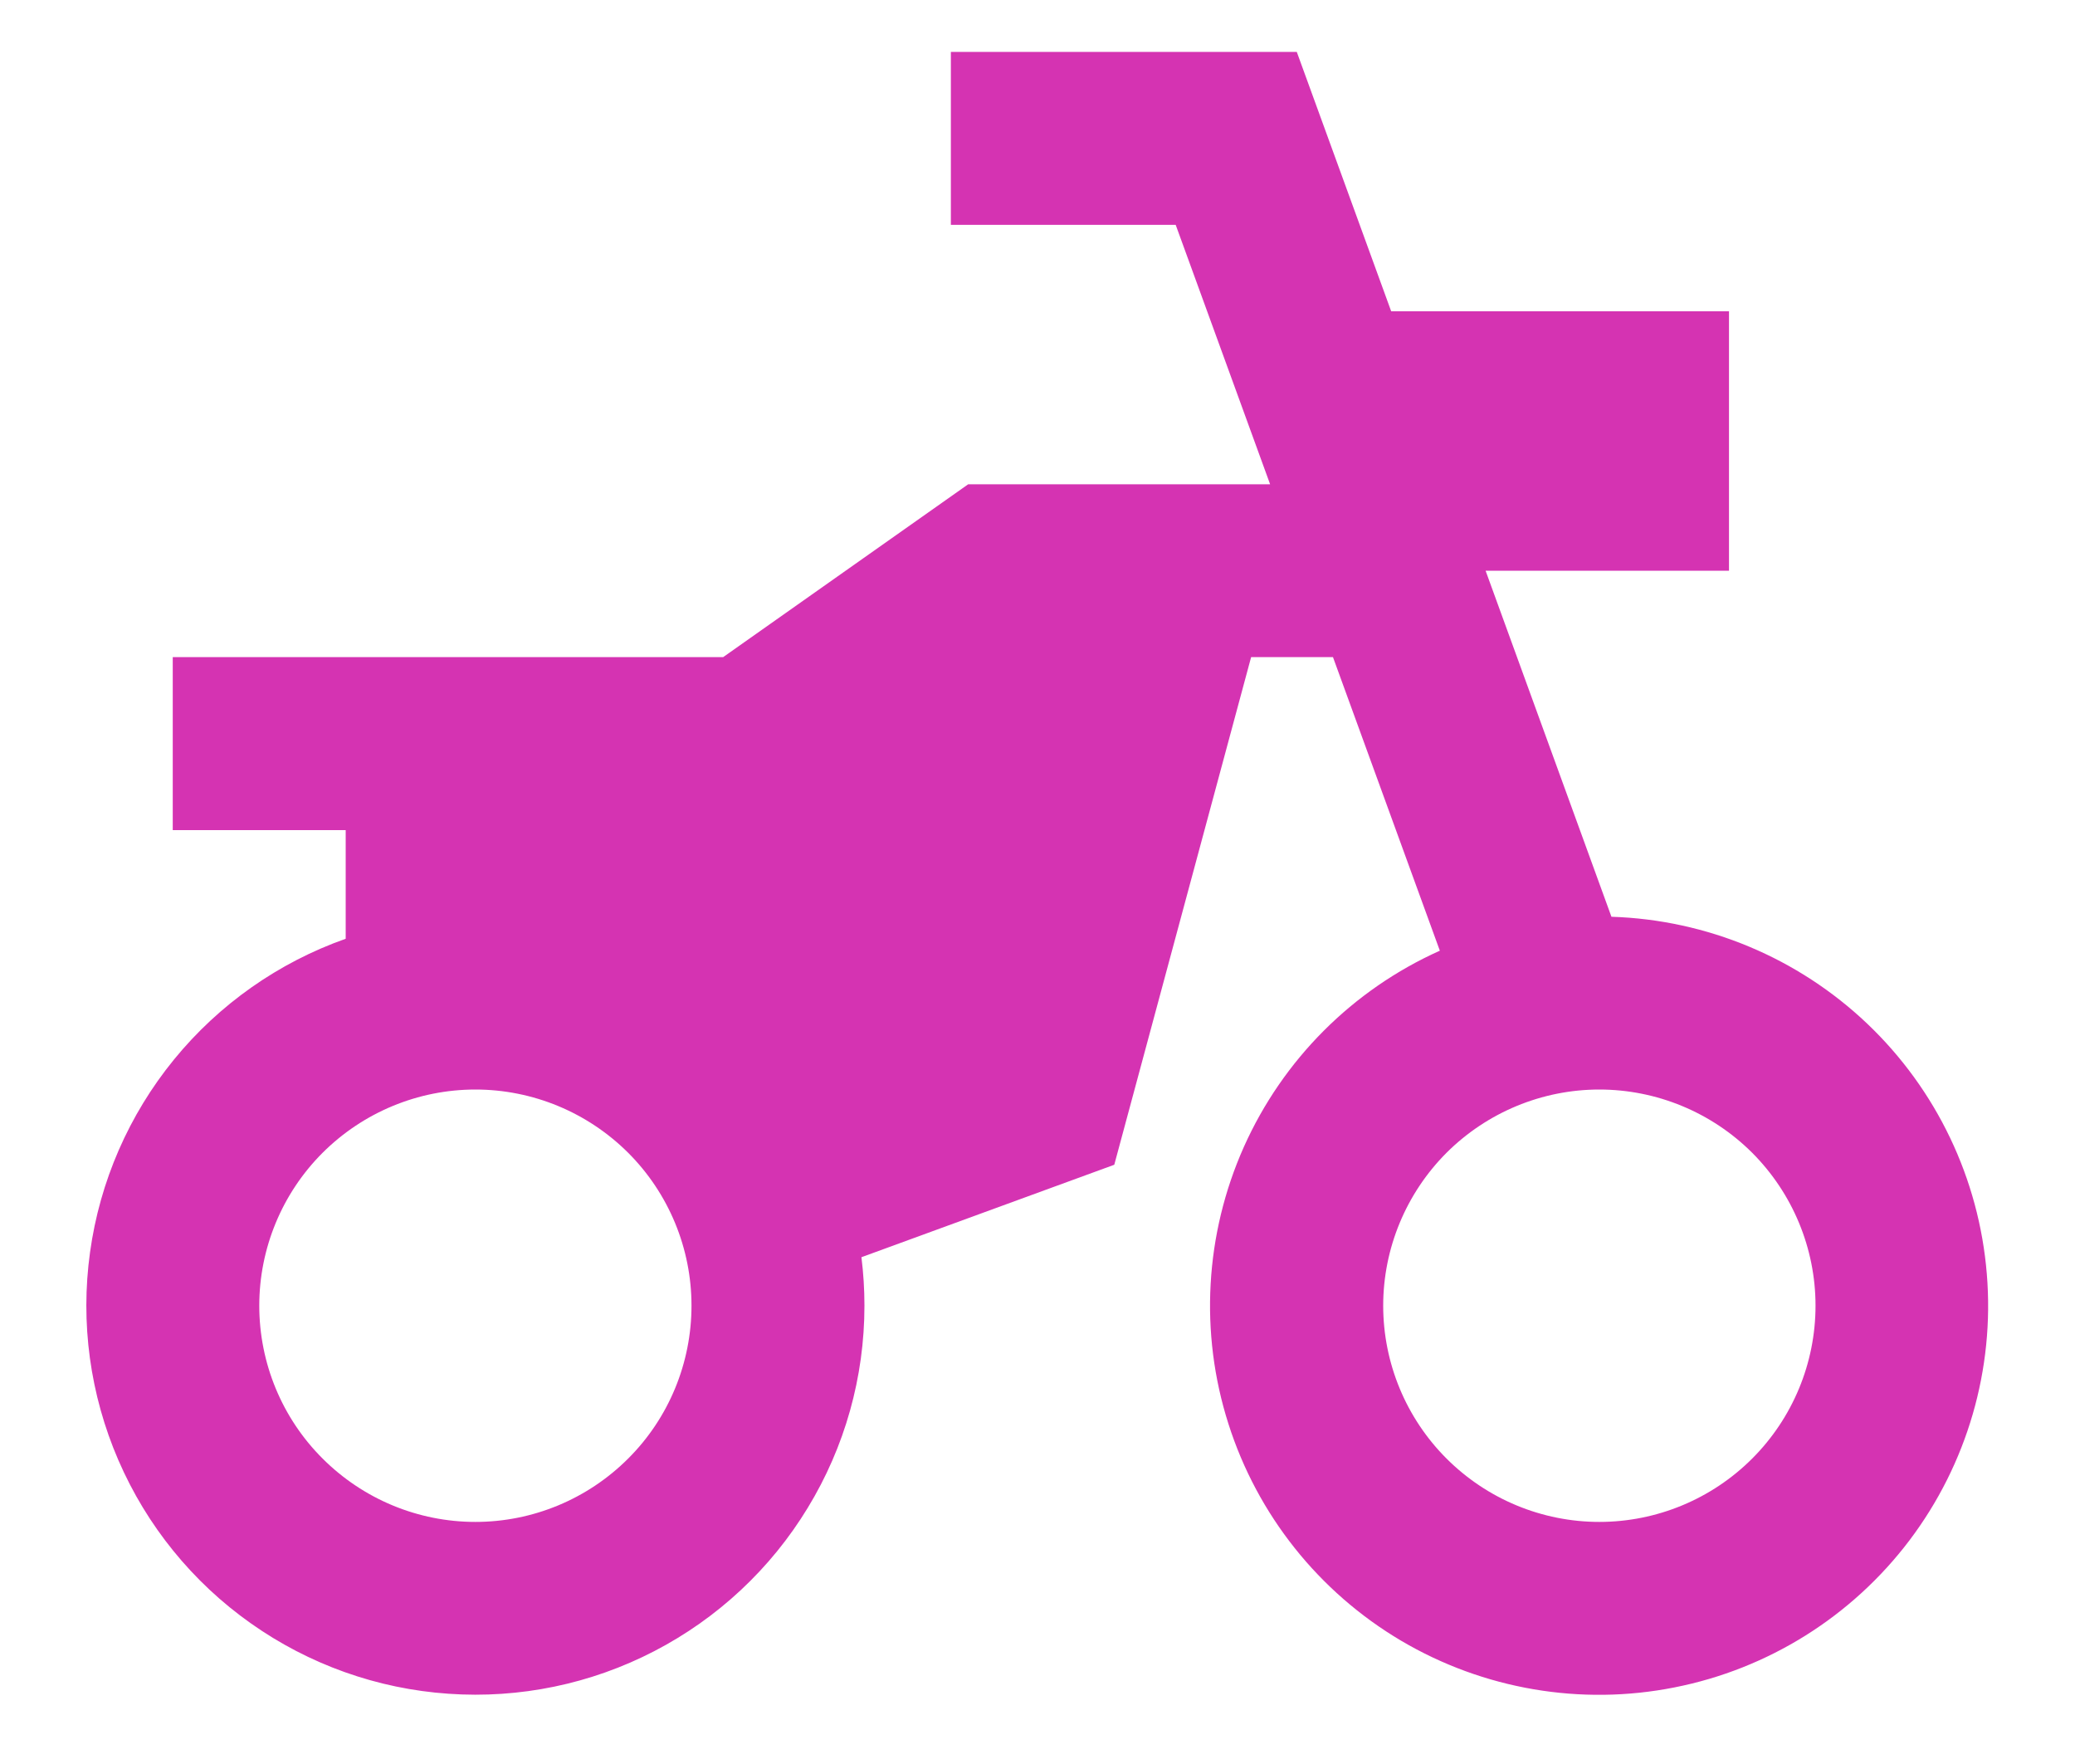
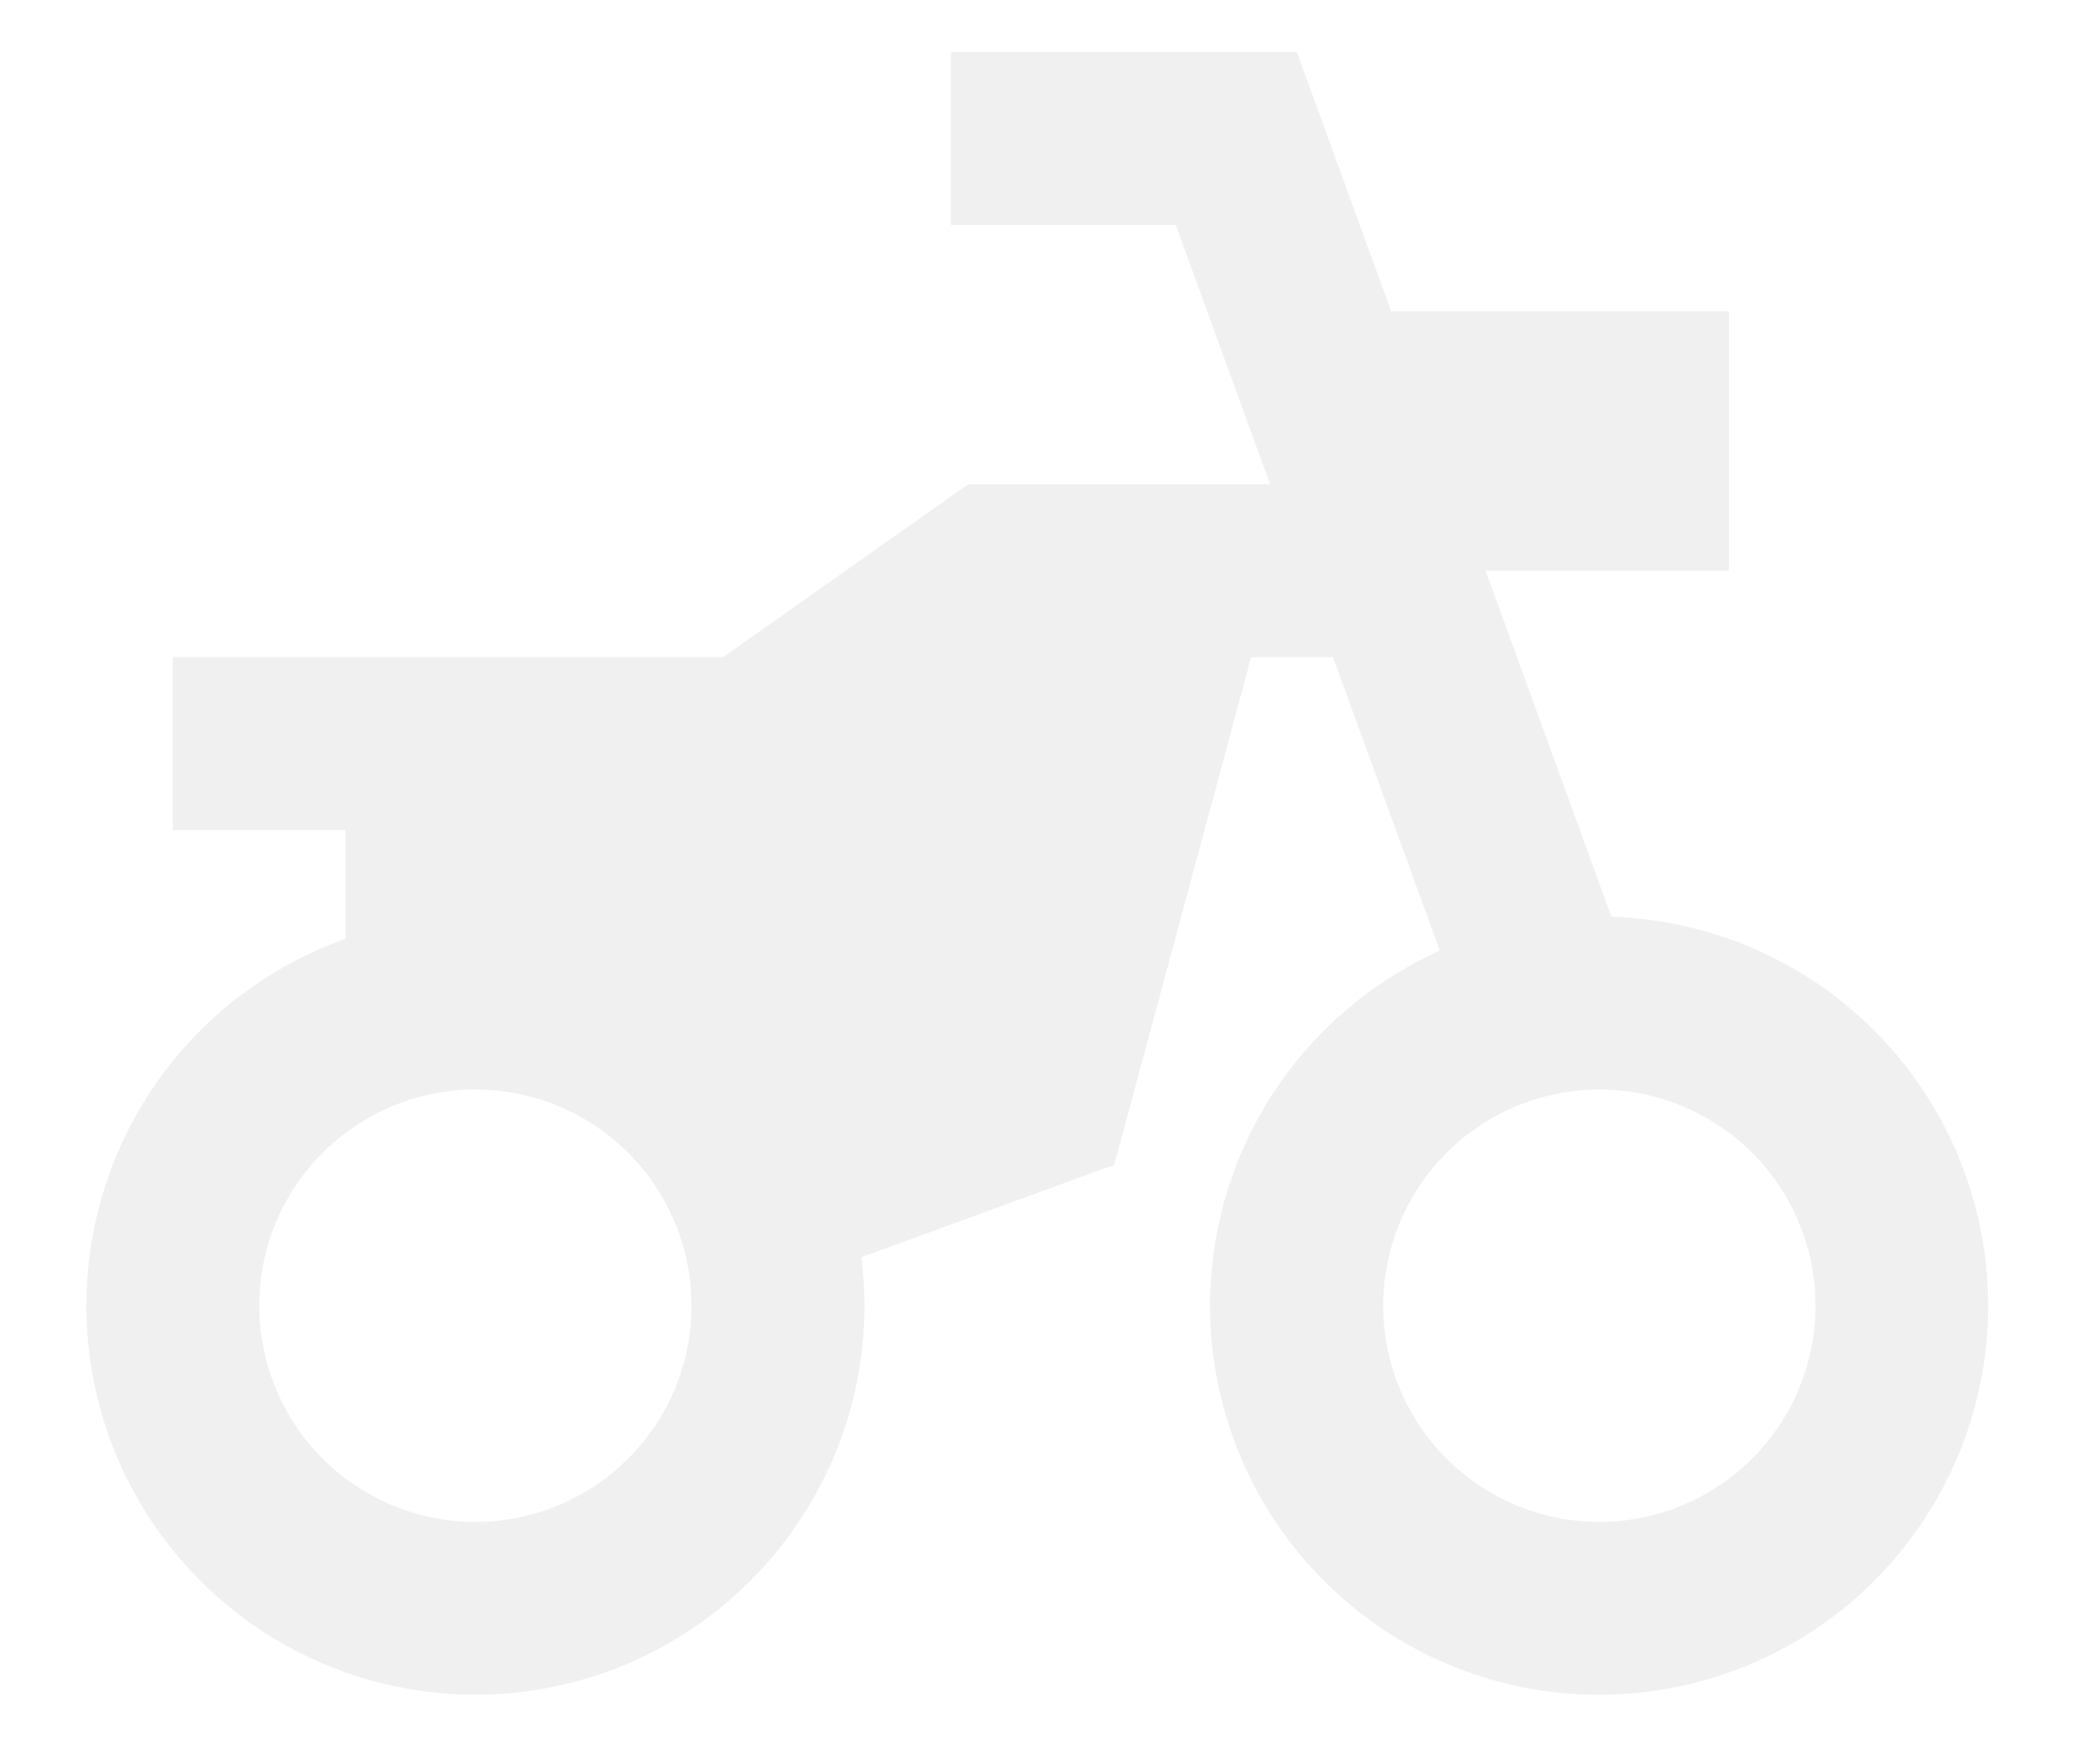
<svg xmlns="http://www.w3.org/2000/svg" width="20" height="17" viewBox="0 0 20 17" fill="none">
-   <path d="M6.97 6.333L9.332 4.667H12.242L11.332 2.167H9.165V0.5H12.499L13.409 3H16.665V5.5H14.319L15.532 8.835C16.453 8.864 17.33 9.231 17.998 9.866C18.665 10.501 19.075 11.359 19.15 12.277C19.226 13.195 18.96 14.109 18.405 14.844C17.849 15.579 17.043 16.084 16.139 16.262C15.236 16.441 14.298 16.28 13.505 15.812C12.712 15.343 12.119 14.599 11.84 13.721C11.56 12.844 11.614 11.894 11.989 11.053C12.365 10.212 13.037 9.539 13.878 9.162L12.848 6.333H12.059L10.74 11.225L8.303 12.116C8.322 12.269 8.332 12.425 8.332 12.583C8.332 13.271 8.143 13.945 7.785 14.532C7.428 15.119 6.916 15.597 6.305 15.913C5.695 16.229 5.009 16.371 4.323 16.323C3.637 16.276 2.978 16.041 2.417 15.644C1.855 15.247 1.414 14.703 1.141 14.072C0.868 13.441 0.773 12.748 0.868 12.067C0.962 11.386 1.242 10.744 1.677 10.211C2.111 9.679 2.684 9.276 3.332 9.047V8H1.665V6.333H6.97ZM4.582 14.667C5.135 14.667 5.664 14.447 6.055 14.056C6.446 13.666 6.665 13.136 6.665 12.583C6.665 12.031 6.446 11.501 6.055 11.11C5.664 10.72 5.135 10.5 4.582 10.5C4.029 10.5 3.5 10.72 3.109 11.11C2.718 11.501 2.499 12.031 2.499 12.583C2.499 13.136 2.718 13.666 3.109 14.056C3.5 14.447 4.029 14.667 4.582 14.667ZM15.415 14.667C15.968 14.667 16.498 14.447 16.889 14.056C17.279 13.666 17.499 13.136 17.499 12.583C17.499 12.031 17.279 11.501 16.889 11.11C16.498 10.72 15.968 10.5 15.415 10.5C14.863 10.5 14.333 10.72 13.942 11.11C13.552 11.501 13.332 12.031 13.332 12.583C13.332 13.136 13.552 13.666 13.942 14.056C14.333 14.447 14.863 14.667 15.415 14.667Z" fill="#D533B2" />
+   <path d="M6.97 6.333L9.332 4.667H12.242L11.332 2.167H9.165V0.5H12.499L13.409 3H16.665V5.5H14.319L15.532 8.835C16.453 8.864 17.33 9.231 17.998 9.866C18.665 10.501 19.075 11.359 19.15 12.277C19.226 13.195 18.96 14.109 18.405 14.844C17.849 15.579 17.043 16.084 16.139 16.262C15.236 16.441 14.298 16.28 13.505 15.812C12.712 15.343 12.119 14.599 11.84 13.721C11.56 12.844 11.614 11.894 11.989 11.053C12.365 10.212 13.037 9.539 13.878 9.162L12.848 6.333H12.059L10.74 11.225L8.303 12.116C8.322 12.269 8.332 12.425 8.332 12.583C8.332 13.271 8.143 13.945 7.785 14.532C7.428 15.119 6.916 15.597 6.305 15.913C5.695 16.229 5.009 16.371 4.323 16.323C3.637 16.276 2.978 16.041 2.417 15.644C1.855 15.247 1.414 14.703 1.141 14.072C0.868 13.441 0.773 12.748 0.868 12.067C0.962 11.386 1.242 10.744 1.677 10.211C2.111 9.679 2.684 9.276 3.332 9.047V8H1.665V6.333H6.97ZM4.582 14.667C5.135 14.667 5.664 14.447 6.055 14.056C6.446 13.666 6.665 13.136 6.665 12.583C6.665 12.031 6.446 11.501 6.055 11.11C5.664 10.72 5.135 10.5 4.582 10.5C4.029 10.5 3.5 10.72 3.109 11.11C2.718 11.501 2.499 12.031 2.499 12.583C2.499 13.136 2.718 13.666 3.109 14.056C3.5 14.447 4.029 14.667 4.582 14.667ZM15.415 14.667C15.968 14.667 16.498 14.447 16.889 14.056C17.279 13.666 17.499 13.136 17.499 12.583C17.499 12.031 17.279 11.501 16.889 11.11C16.498 10.72 15.968 10.5 15.415 10.5C14.863 10.5 14.333 10.72 13.942 11.11C13.552 11.501 13.332 12.031 13.332 12.583C13.332 13.136 13.552 13.666 13.942 14.056C14.333 14.447 14.863 14.667 15.415 14.667Z" fill="#F0F0F0" />
</svg>
